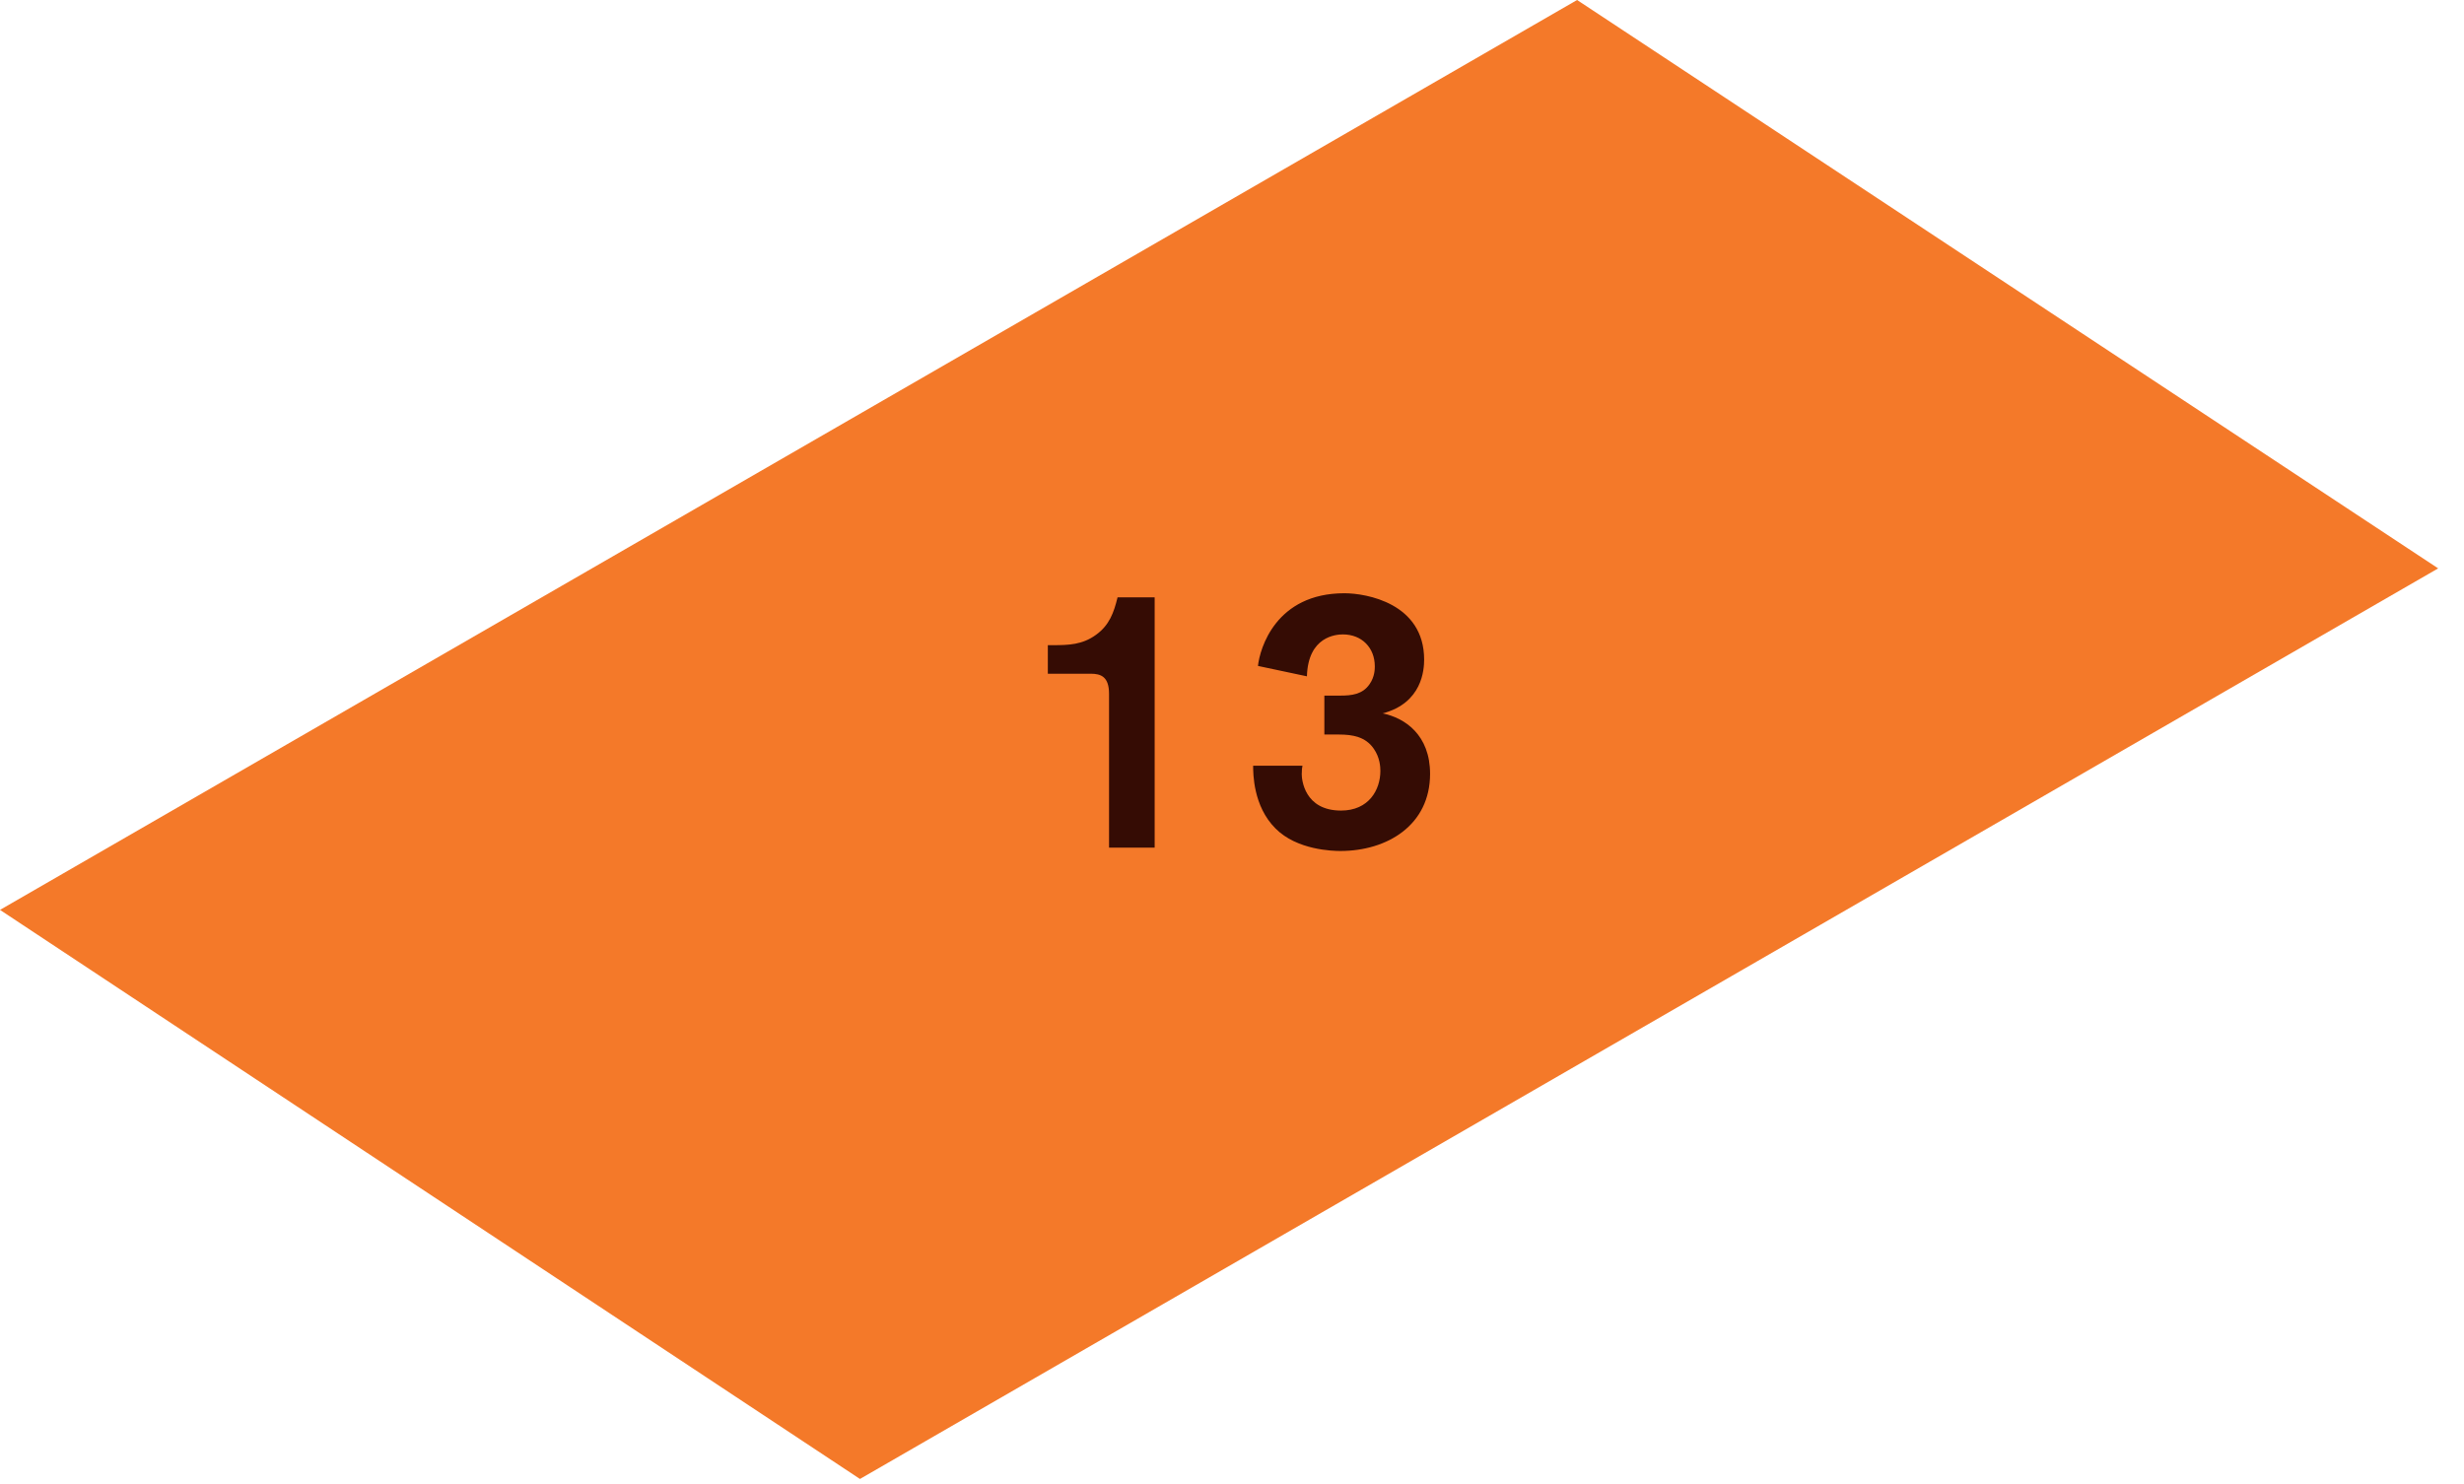
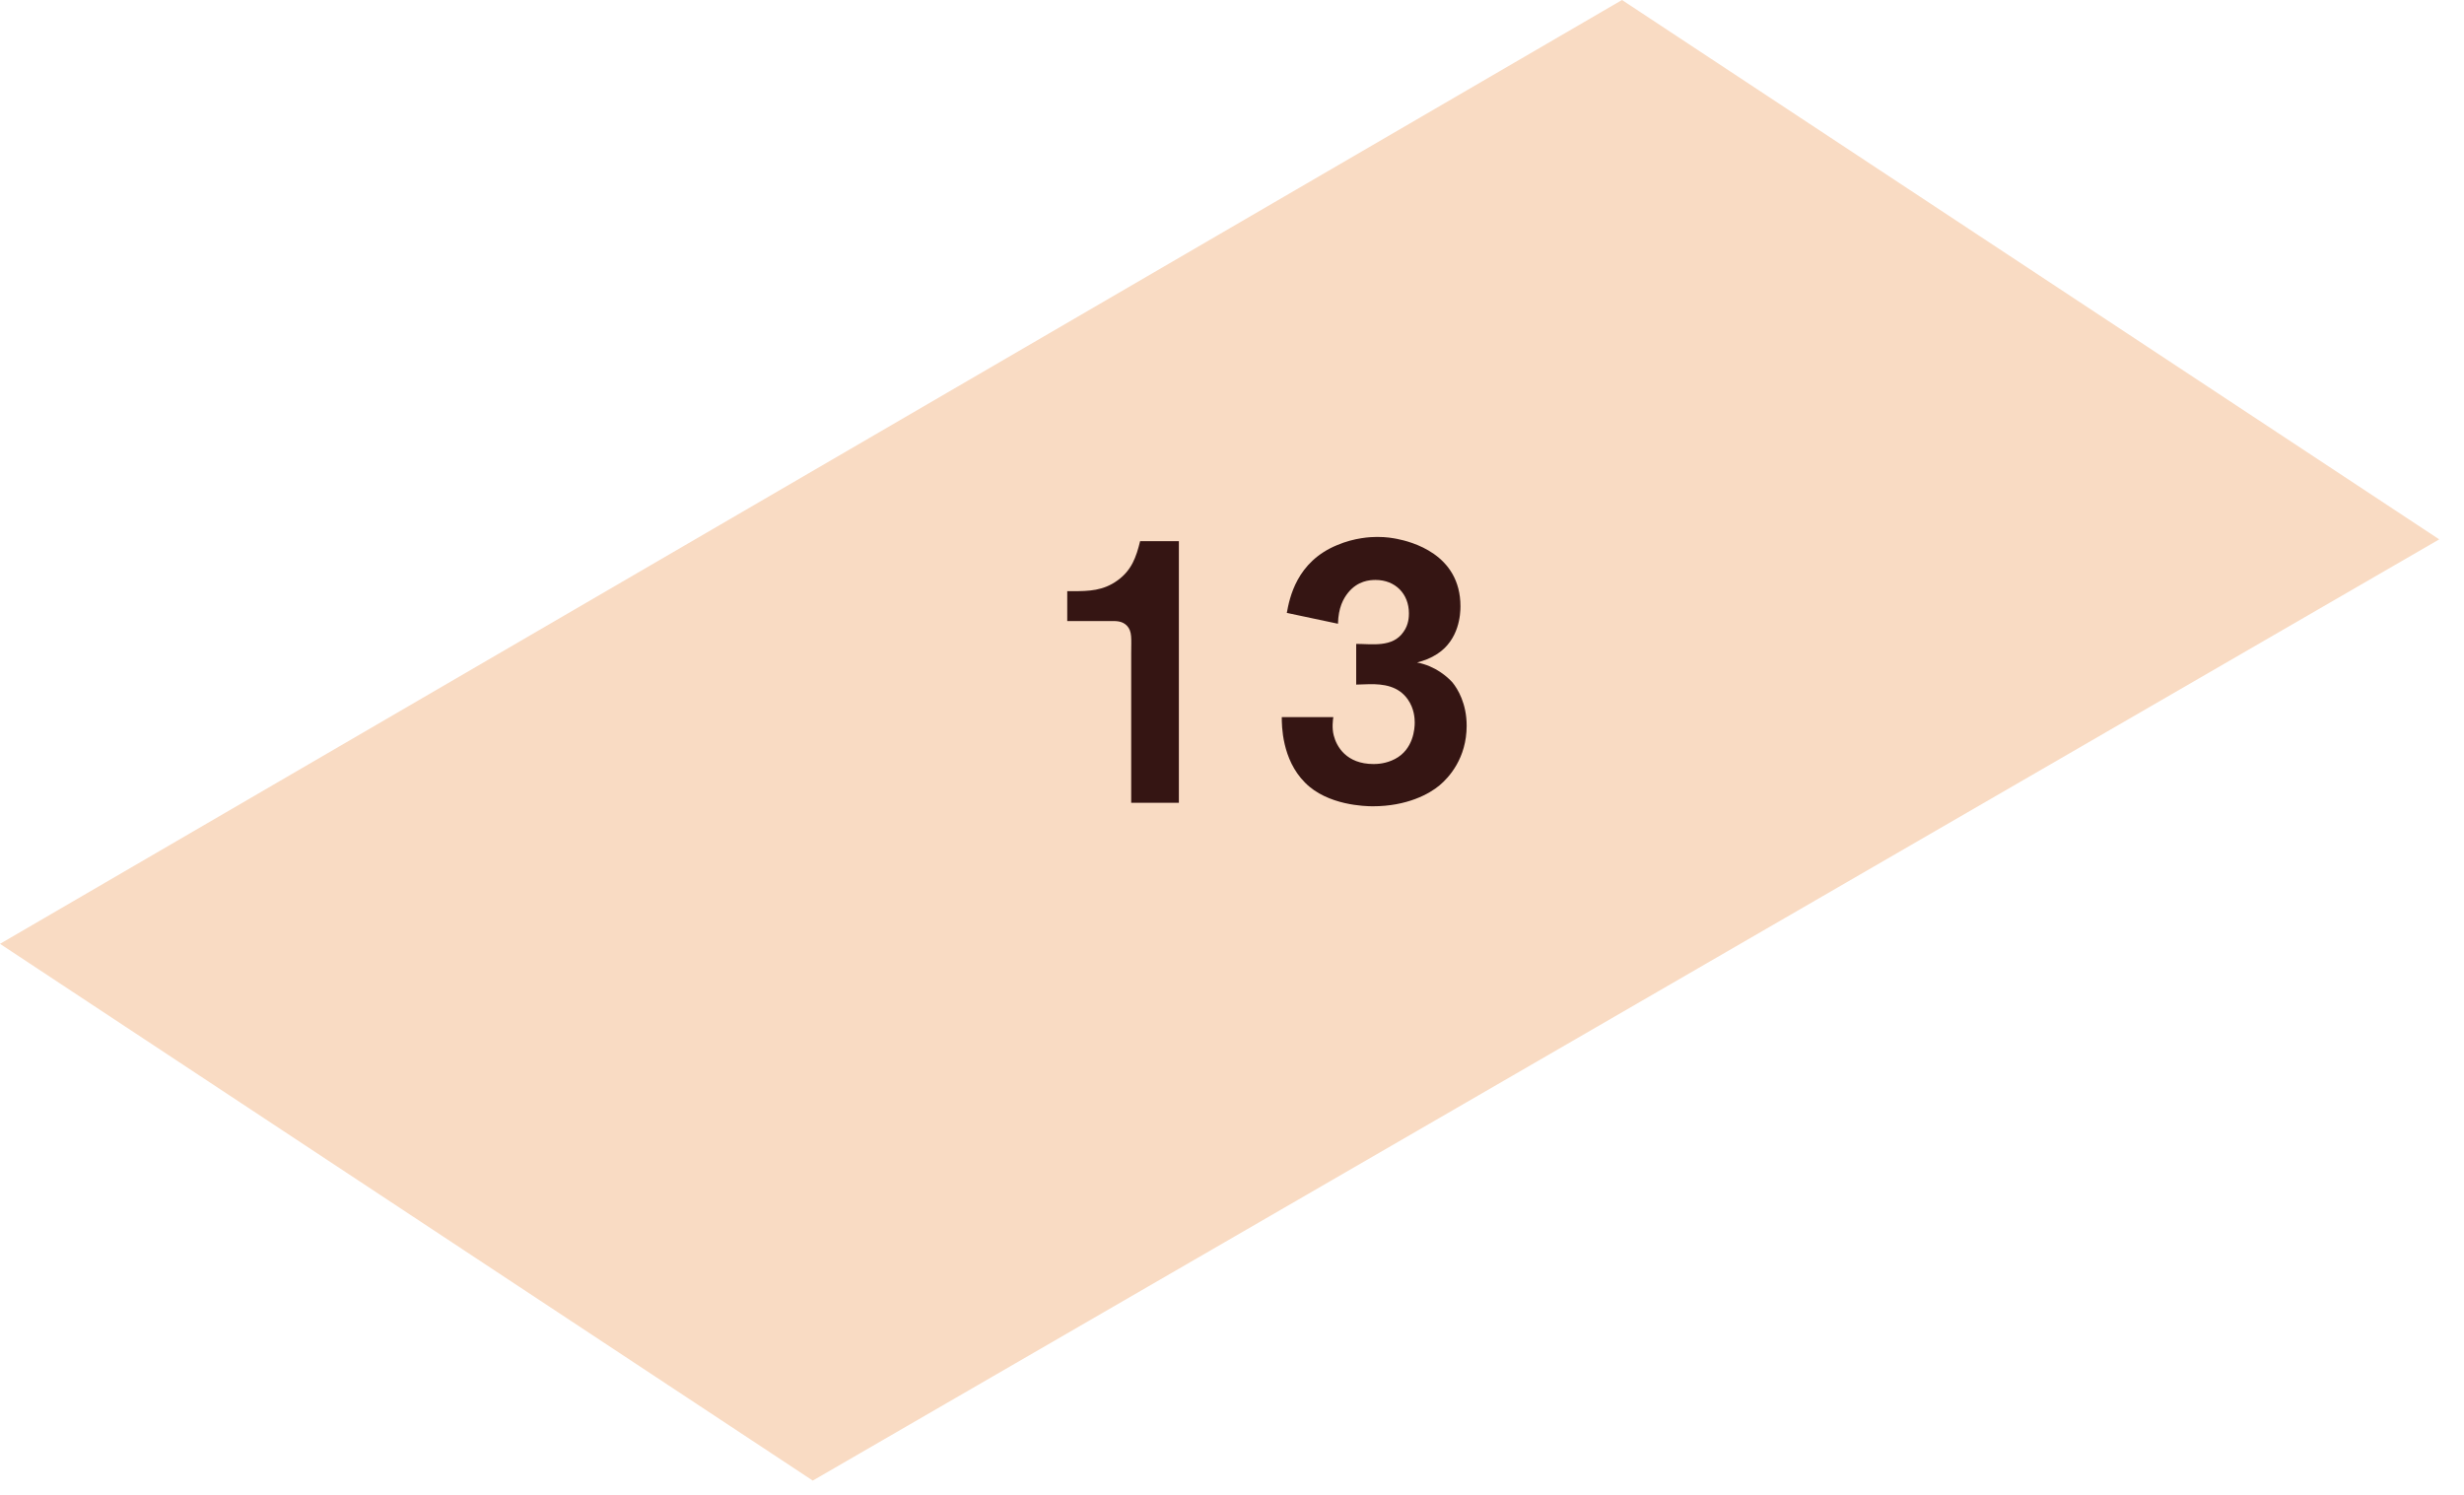
- <svg xmlns="http://www.w3.org/2000/svg" width="93" height="56" viewBox="0 0 93 56" fill="none">
-   <path d="M59.525 0L0 34.35L32.458 55.833L92.025 21.457L59.525 0Z" fill="#F47929" />
-   <path opacity="0.9" d="M43.581 32H41.859V26.19C41.859 25.546 41.551 25.434 41.173 25.434H39.549V24.356H39.731C40.333 24.356 40.851 24.342 41.369 23.964C41.873 23.6 42.041 23.124 42.181 22.55H43.581V32ZM49.986 27.73V26.26H50.588C51.008 26.26 51.428 26.218 51.694 25.826C51.89 25.546 51.89 25.252 51.89 25.154C51.89 24.454 51.4 23.95 50.686 23.95C50.434 23.95 49.37 24.02 49.328 25.532L47.48 25.14C47.55 24.482 48.152 22.396 50.742 22.396C51.568 22.396 53.752 22.774 53.752 24.902C53.752 25.28 53.682 26.54 52.184 26.932C53.024 27.1 53.976 27.744 53.976 29.214C53.976 31.146 52.366 32.126 50.588 32.126C50.322 32.126 48.95 32.098 48.138 31.272C47.298 30.432 47.298 29.2 47.298 28.906H49.16C49.146 28.948 49.132 29.088 49.132 29.228C49.132 29.424 49.23 30.6 50.616 30.6C51.666 30.6 52.1 29.816 52.1 29.102C52.1 28.962 52.086 28.598 51.848 28.262C51.54 27.814 51.05 27.73 50.546 27.73H49.986Z" fill="#200000" />
+ <svg xmlns="http://www.w3.org/2000/svg" width="89" height="54" viewBox="0 0 89 54" fill="none">
+   <path d="M29.357 53.485L0 34.095L58.587 0L88.105 19.484L29.357 53.485Z" fill="#F9DBC3" />
+   <path opacity="0.9" d="M42.581 29H40.859V23.596C40.859 23.078 40.901 22.812 40.705 22.602C40.523 22.42 40.313 22.434 40.075 22.434H38.549V21.356H38.731C39.333 21.356 39.851 21.342 40.369 20.964C40.873 20.6 41.041 20.124 41.181 19.55H42.581V29ZM52.976 26.214C52.976 27.39 52.332 28.09 51.996 28.37C51.632 28.678 50.82 29.126 49.588 29.126C49.322 29.126 47.95 29.098 47.138 28.272C46.298 27.432 46.298 26.2 46.298 25.906H48.16C48.146 25.99 48.104 26.298 48.174 26.564C48.272 26.956 48.622 27.6 49.616 27.6C49.756 27.6 50.064 27.586 50.386 27.418C51.058 27.068 51.1 26.312 51.1 26.102C51.1 25.962 51.086 25.598 50.848 25.262C50.512 24.786 49.98 24.702 49.434 24.716L48.986 24.73V23.26C49.56 23.26 50.302 23.4 50.694 22.826C50.89 22.56 50.89 22.252 50.89 22.154C50.89 21.454 50.4 20.95 49.686 20.95C49.476 20.95 49.042 20.978 48.692 21.412C48.524 21.622 48.342 21.944 48.328 22.532L46.48 22.14C46.578 21.608 46.83 20.292 48.3 19.69C48.93 19.424 49.504 19.396 49.742 19.396C50.092 19.396 50.302 19.438 50.456 19.466C50.946 19.564 52.752 19.998 52.752 21.902C52.752 22.182 52.71 23.106 51.912 23.624C51.674 23.778 51.45 23.862 51.184 23.932C51.856 24.058 52.29 24.464 52.458 24.646C52.654 24.884 52.976 25.416 52.976 26.214Z" fill="#200000" />
</svg>
